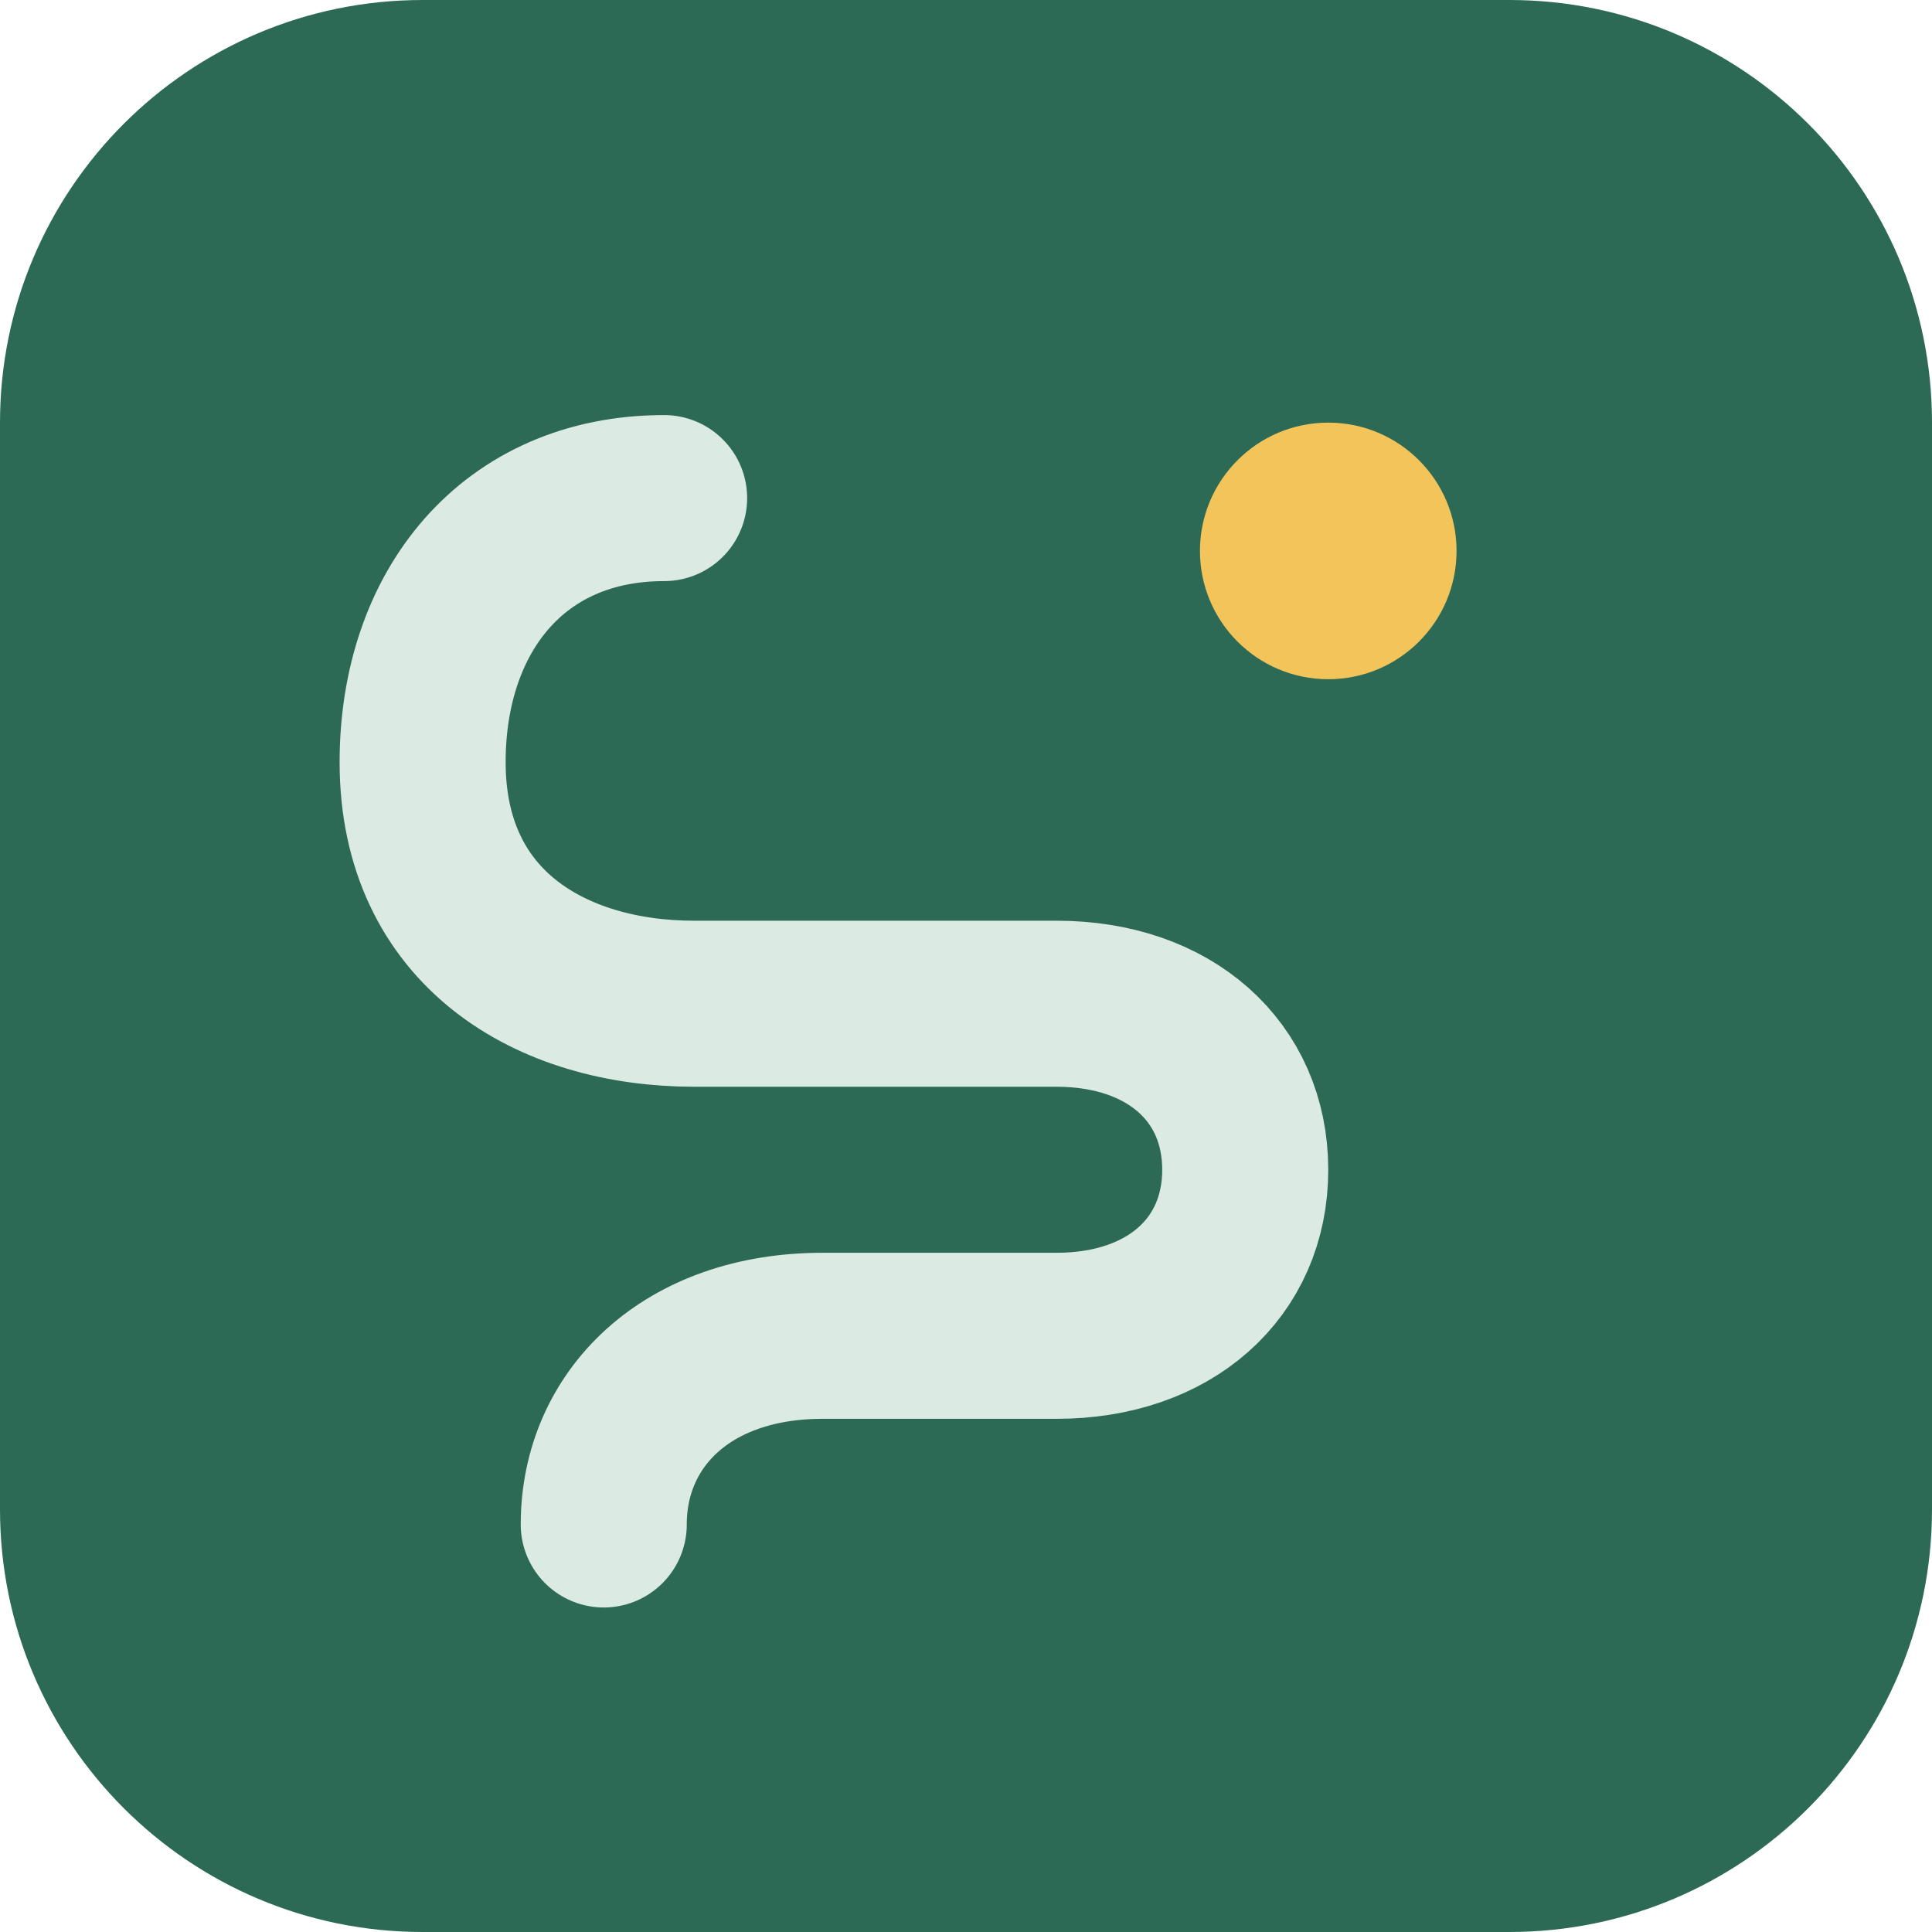
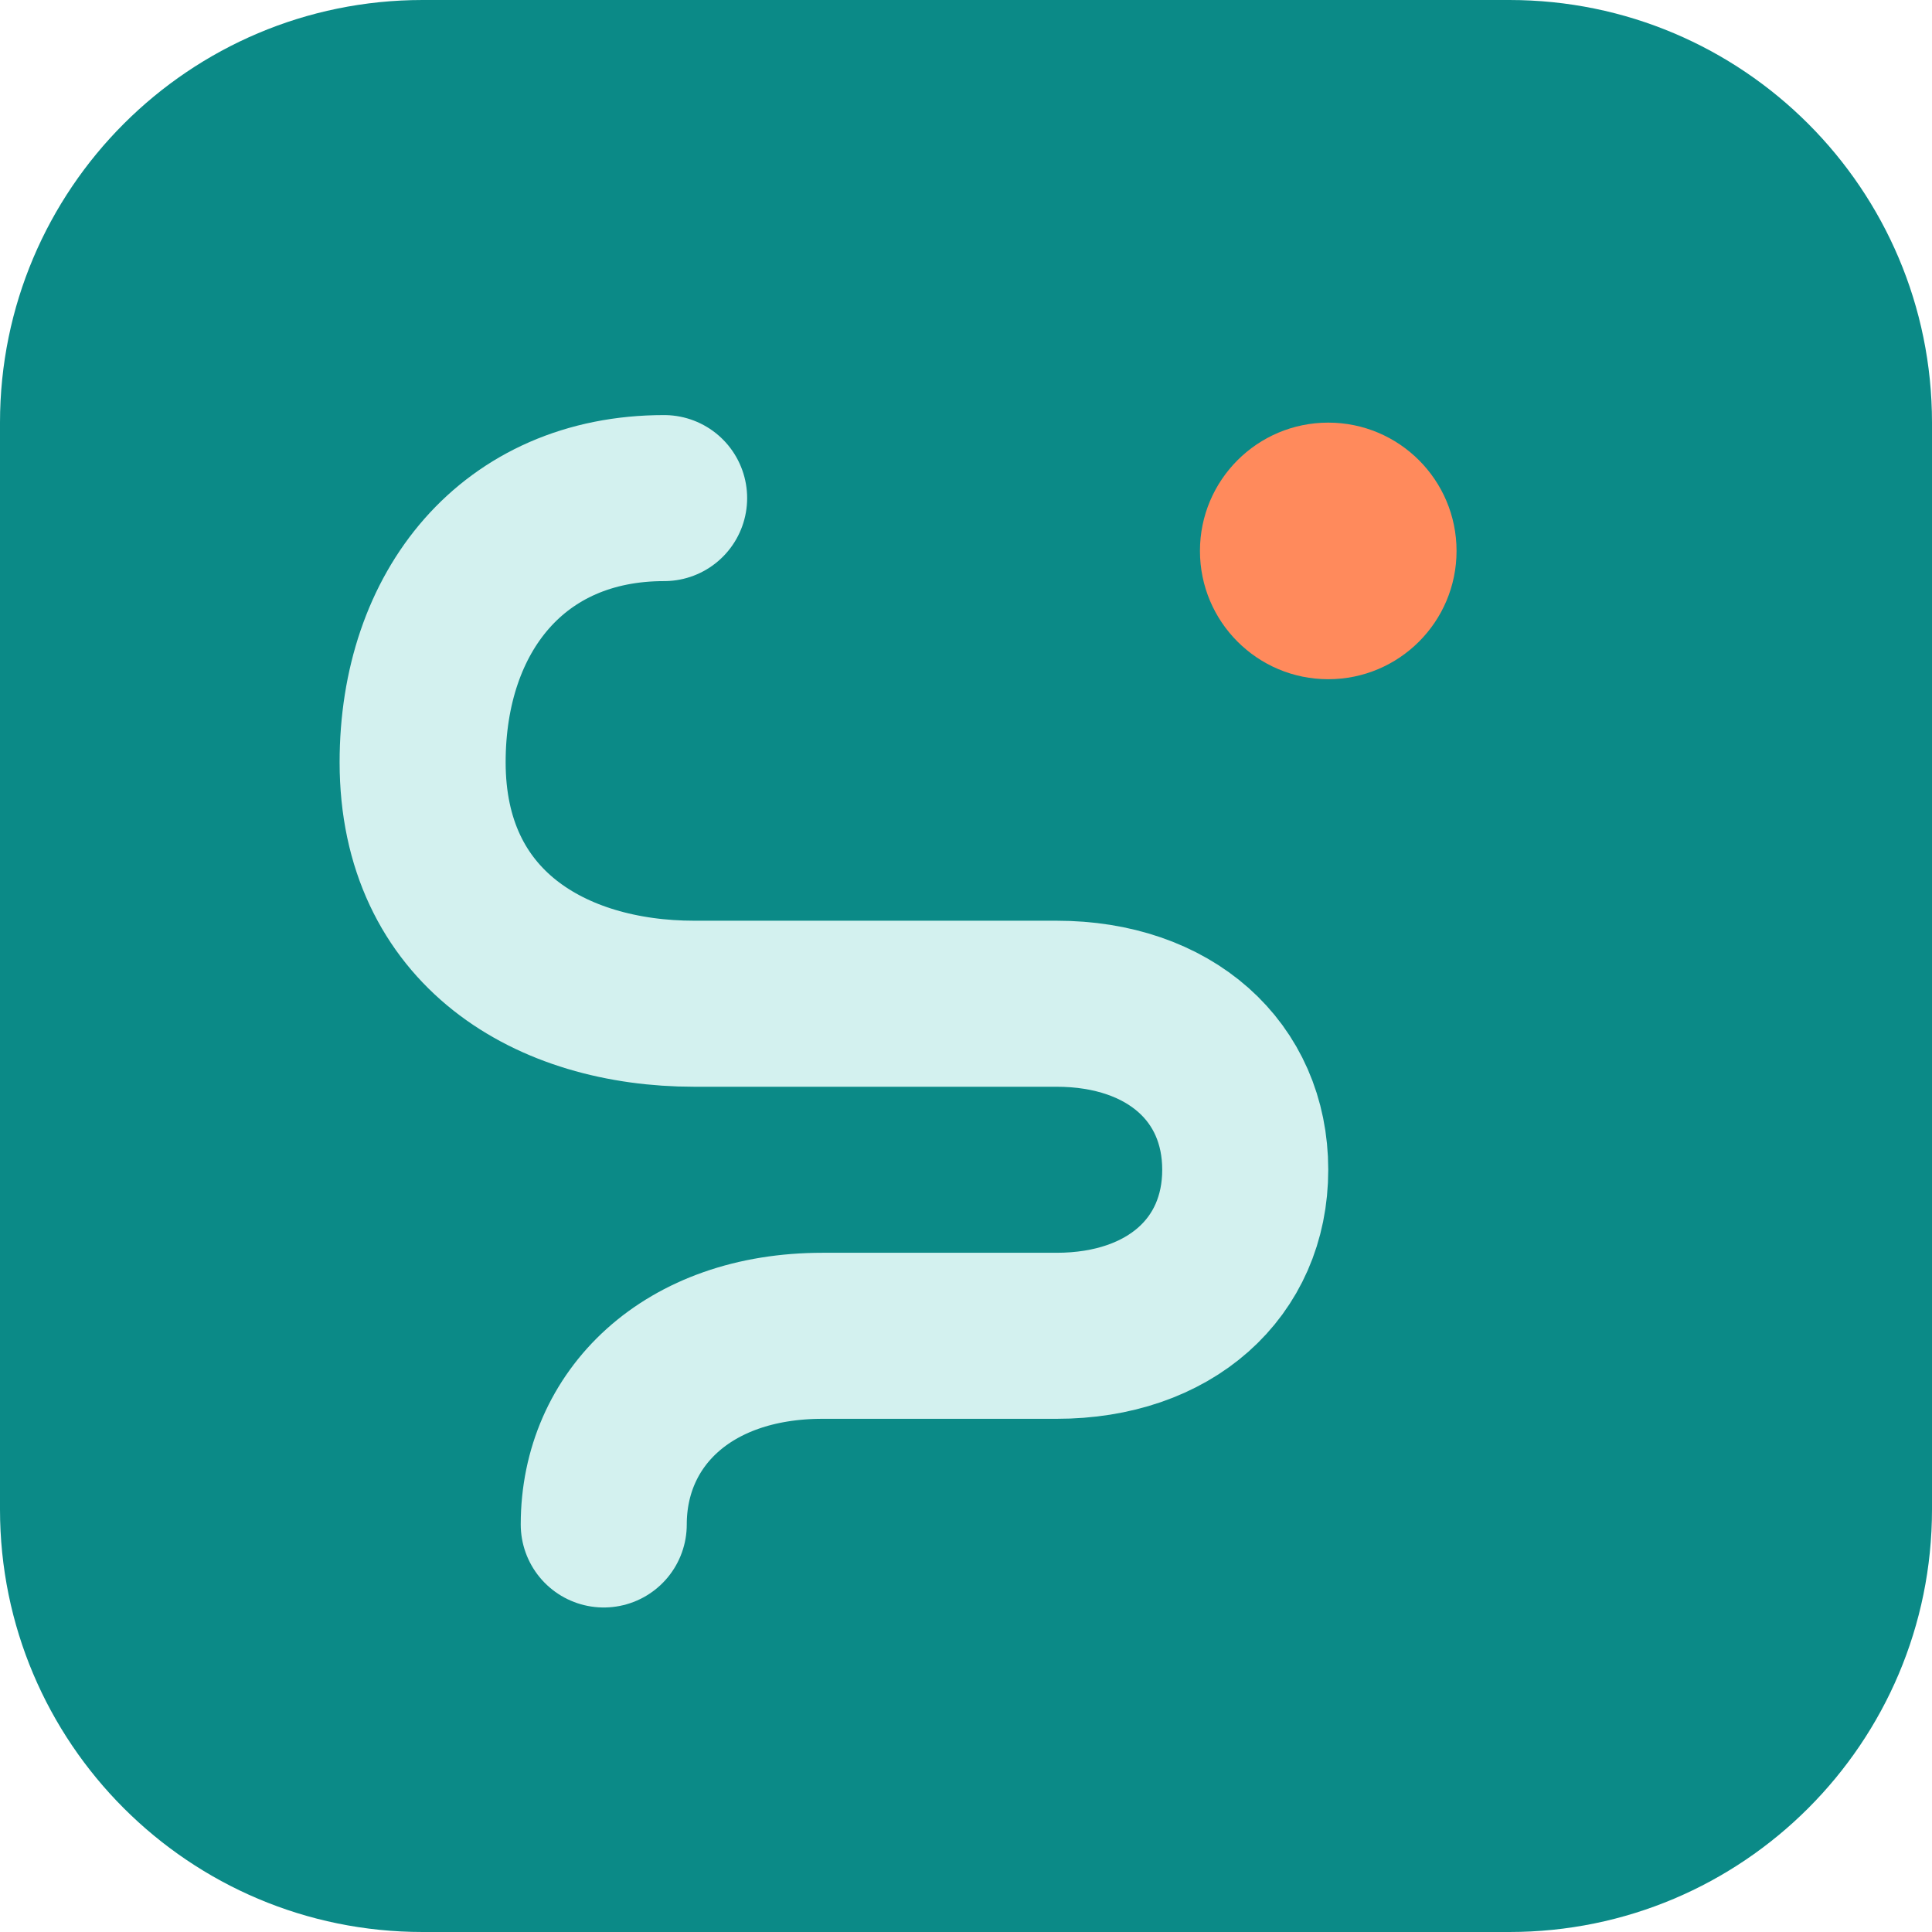
<svg xmlns="http://www.w3.org/2000/svg" viewBox="0 0 512 512">
-   <rect width="512" height="512" rx="112" fill="#2c6a55" />
-   <path d="M176 132c-40 0-64 30-64 70 0 44 34 64 72 64h96c30 0 50 18 50 44s-20 44-50 44h-62c-36 0-58 22-58 50" fill="none" stroke="#dbeae2" stroke-width="44" stroke-linecap="round" />
-   <circle cx="352" cy="146" r="34" fill="#f2c45a" />
+   <rect width="512" height="512" rx="112" fill="#0b8a87" />
+   <path d="M176 132c-40 0-64 30-64 70 0 44 34 64 72 64h96c30 0 50 18 50 44s-20 44-50 44h-62c-36 0-58 22-58 50" fill="none" stroke="#d3f1ef" stroke-width="44" stroke-linecap="round" />
+   <circle cx="352" cy="146" r="34" fill="#ff8a5c" />
</svg>
